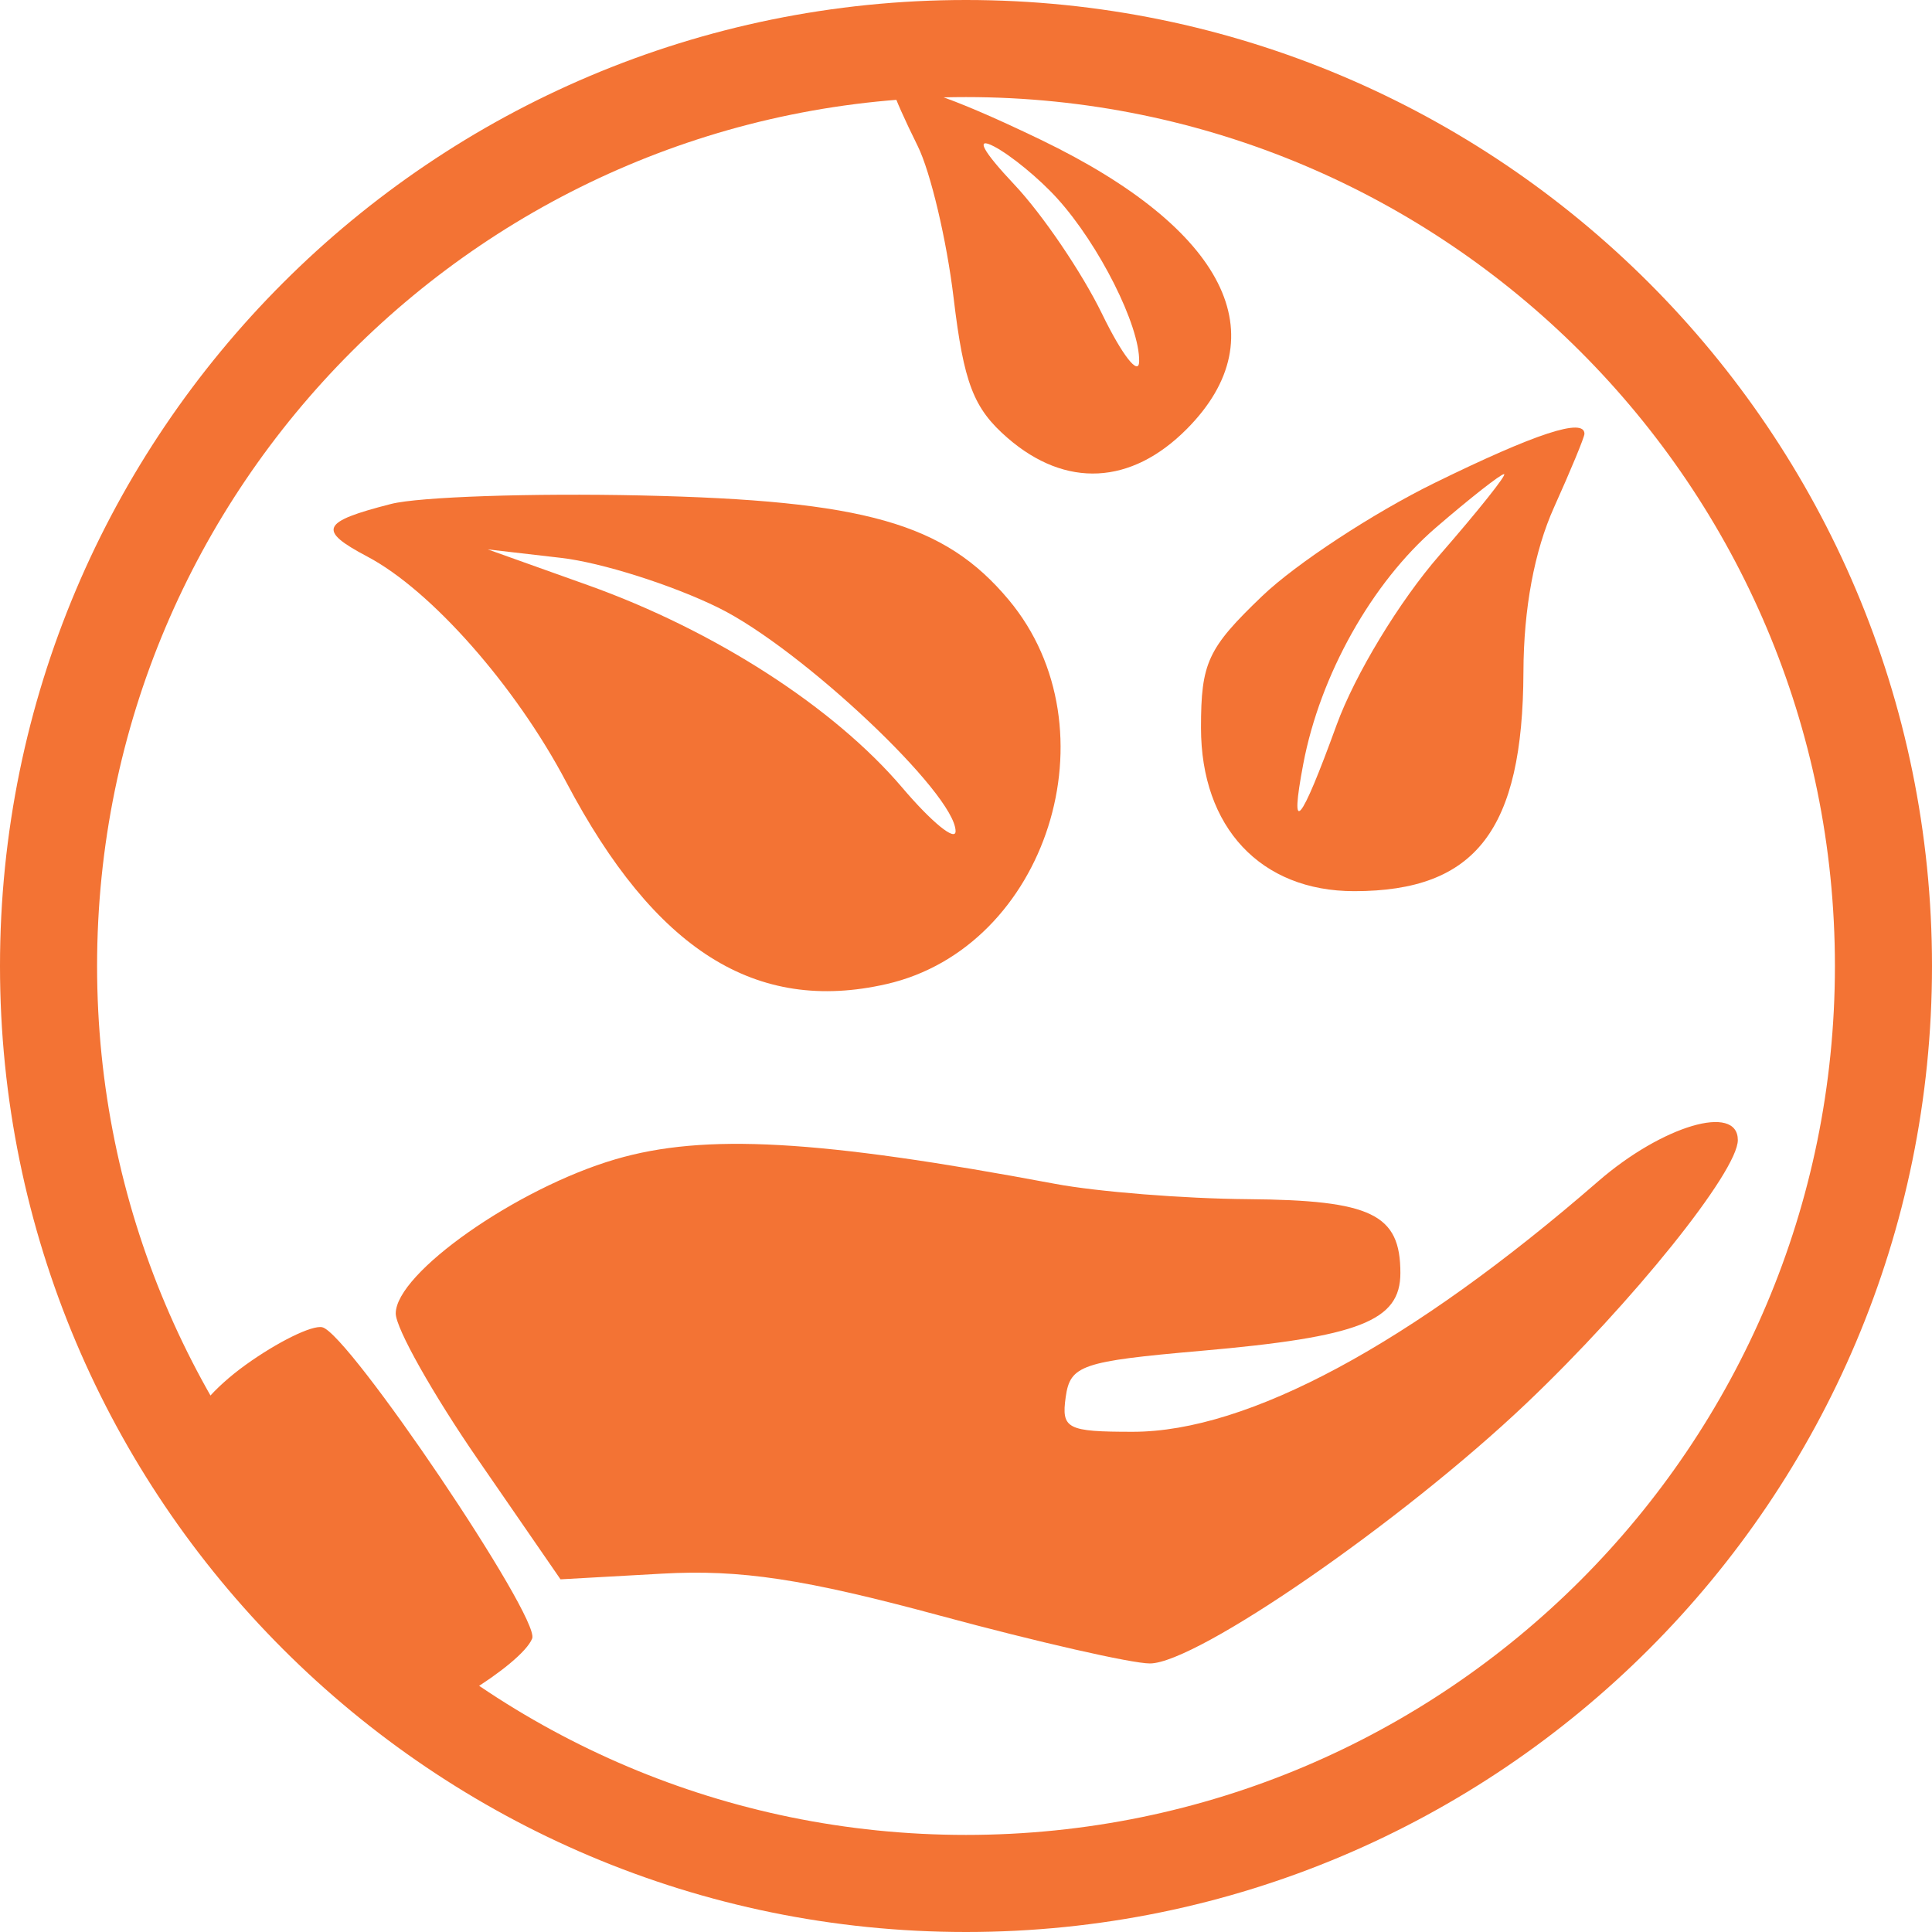
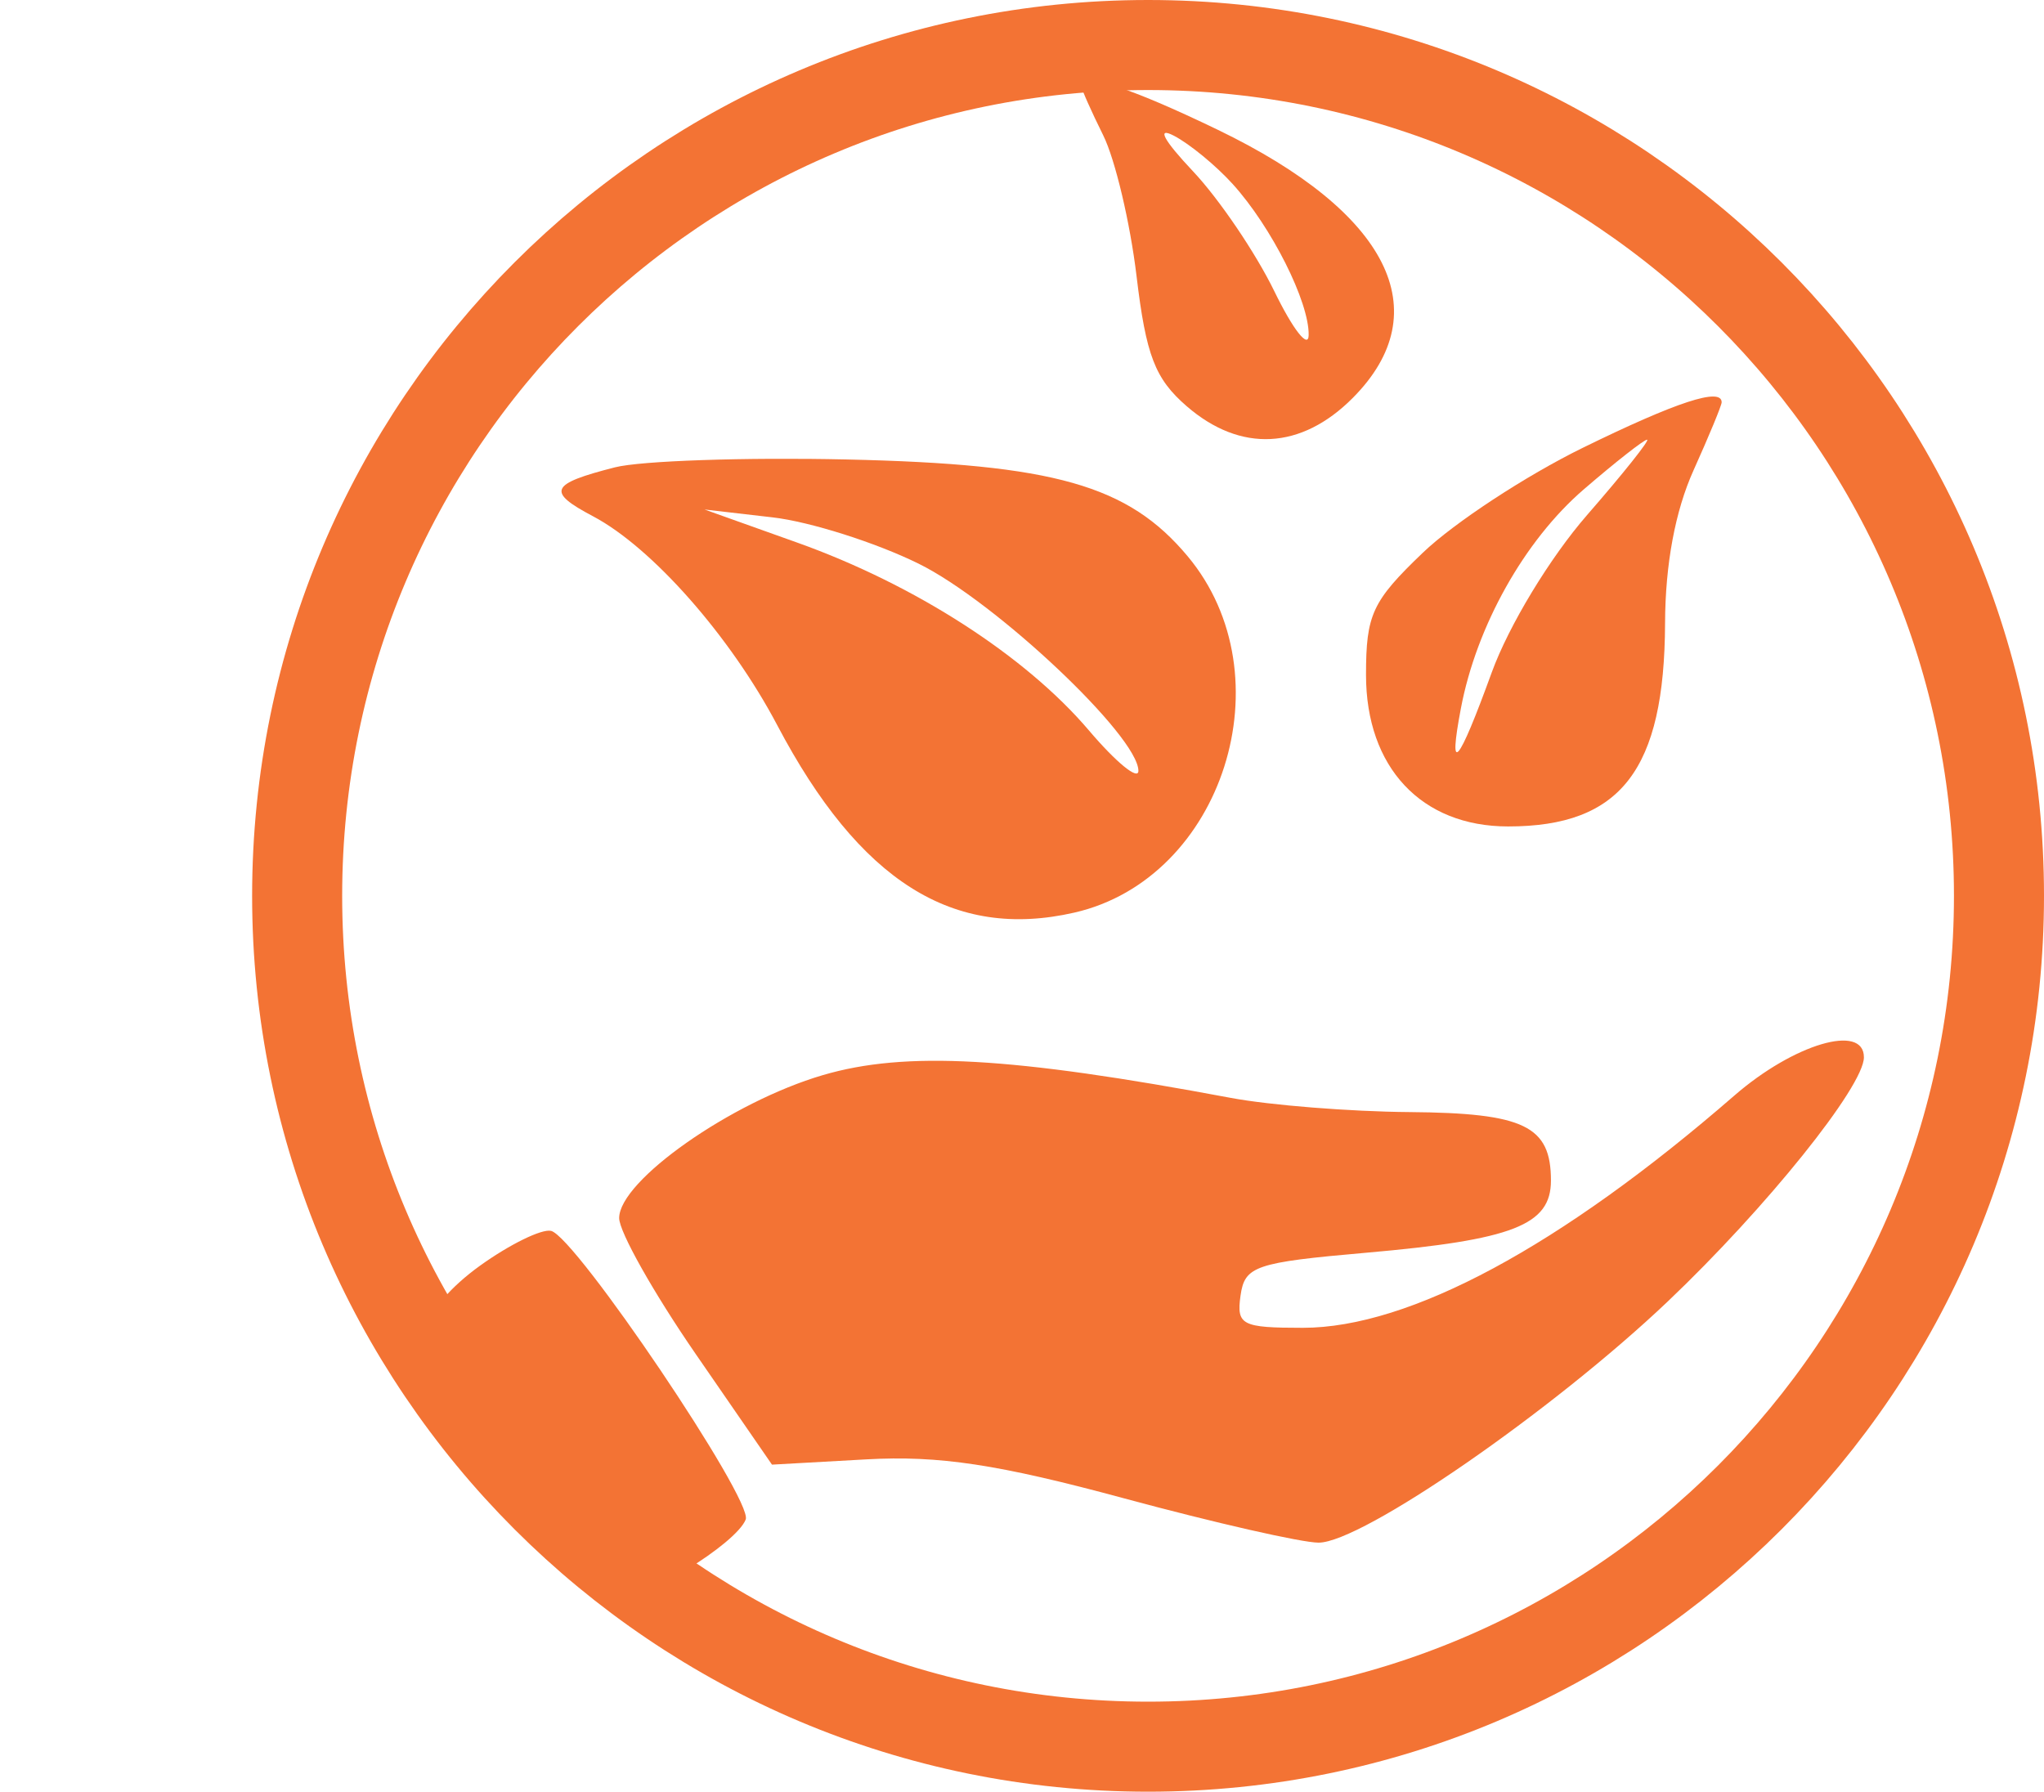
- <svg xmlns="http://www.w3.org/2000/svg" width="199" height="199" viewBox="0 0 199 199" fill="none">
-   <circle cx="99.5" cy="99.5" r="94.5" stroke="#F37334" stroke-width="10" />
-   <path fill-rule="evenodd" clip-rule="evenodd" d="M94.522 15.034C93.193 12.355 92.108 9.914 92.108 9.61C92.108 7.976 97.348 9.64 107.233 14.41C126.222 23.574 131.775 34.589 122.247 44.184C116.51 49.961 109.777 50.302 103.794 45.12C100.269 42.067 99.275 39.487 98.22 30.656C97.512 24.744 95.849 17.713 94.522 15.034ZM117.336 37.22C117.4 33.536 113.218 25.215 108.906 20.448C107.053 18.399 104.115 15.982 102.377 15.078C100.411 14.055 101.209 15.544 104.487 19.021C107.386 22.095 111.453 28.091 113.523 32.347C115.592 36.602 117.31 38.795 117.336 37.22ZM130.01 61.394C133.478 58.07 141.477 52.823 147.784 49.734C158.19 44.634 163.201 42.992 163.201 44.684C163.201 45.026 161.795 48.426 160.076 52.241C158.043 56.755 156.939 62.676 156.917 69.2C156.86 85.507 152.011 91.792 139.486 91.792C129.858 91.792 123.705 85.229 123.705 74.962C123.705 68.251 124.39 66.778 130.01 61.394ZM137.666 74.689C139.557 69.491 144.134 61.933 148.27 57.187C152.272 52.593 155.264 48.835 154.92 48.835C154.574 48.835 151.406 51.321 147.881 54.36C141.306 60.027 135.98 69.519 134.244 78.666C132.795 86.296 133.922 84.989 137.666 74.689ZM116.687 147.477C128.527 147.477 145.335 138.43 164.609 121.684C171.221 115.94 179 113.641 179 117.432C179 120.657 168.151 134.163 157.215 144.553C144.407 156.721 123.239 171.344 118.438 171.339C116.556 171.339 106.84 169.124 96.847 166.421C82.843 162.631 76.279 161.638 68.206 162.089L57.734 162.674L49.248 150.365C44.581 143.593 40.762 136.811 40.762 135.29C40.762 131.139 53.215 122.396 63.379 119.412C72.566 116.713 84.309 117.37 108.696 121.941C113.041 122.756 121.964 123.465 128.523 123.516C141.279 123.618 144.243 125.053 144.243 131.123C144.243 136.068 140.034 137.71 123.705 139.14C111.396 140.219 110.233 140.616 109.77 143.897C109.309 147.173 109.895 147.477 116.687 147.477ZM20.044 146.785C19.646 145.74 22.012 142.949 25.302 140.583C28.591 138.217 32.142 136.473 33.193 136.709C35.895 137.312 55.659 166.613 54.816 168.766C53.748 171.503 43.2 177.937 41.509 176.885C39.794 175.816 21.14 149.658 20.044 146.785Z" fill="#F37334" />
-   <path fill-rule="evenodd" clip-rule="evenodd" d="M40.286 51.907C33.063 53.752 32.679 54.605 37.85 57.337C44.411 60.802 53.11 70.666 58.321 80.551C67.457 97.882 77.854 104.439 91.318 101.36C107.84 97.581 114.998 75.067 103.9 61.785C97.296 53.881 89.074 51.546 66.04 51.033C54.744 50.782 43.156 51.175 40.286 51.907ZM98.427 85.619C98.427 81.778 82.557 66.816 74.017 62.605C69.252 60.257 61.954 57.942 57.798 57.463L50.241 56.589L60.547 60.269C73.603 64.931 85.899 72.851 92.937 81.132C95.956 84.685 98.427 86.704 98.427 85.619Z" fill="#F37334" />
+ <svg xmlns="http://www.w3.org/2000/svg" width="227" height="199" viewBox="0 0 227 199" fill="none">
+   <circle cx="127.5" cy="99.5" r="94.5" stroke="#F37334" stroke-width="10" />
+   <path fill-rule="evenodd" clip-rule="evenodd" d="M122.522 15.034C121.193 12.355 120.108 9.914 120.108 9.61C120.108 7.976 125.348 9.64 135.233 14.41C154.222 23.574 159.775 34.589 150.247 44.184C144.51 49.961 137.777 50.302 131.794 45.12C128.269 42.067 127.275 39.487 126.22 30.656C125.512 24.744 123.849 17.713 122.522 15.034ZM145.336 37.22C145.4 33.536 141.218 25.215 136.906 20.448C135.053 18.399 132.115 15.982 130.377 15.078C128.411 14.055 129.209 15.544 132.487 19.021C135.386 22.095 139.453 28.091 141.523 32.347C143.592 36.602 145.31 38.795 145.336 37.22ZM158.01 61.394C161.478 58.07 169.477 52.823 175.784 49.734C186.19 44.634 191.201 42.992 191.201 44.684C191.201 45.026 189.795 48.426 188.076 52.241C186.043 56.755 184.939 62.676 184.917 69.2C184.86 85.507 180.011 91.792 167.486 91.792C157.858 91.792 151.705 85.229 151.705 74.962C151.705 68.251 152.39 66.778 158.01 61.394ZM165.666 74.689C167.557 69.491 172.134 61.933 176.27 57.187C180.272 52.593 183.264 48.835 182.92 48.835C182.574 48.835 179.406 51.321 175.881 54.36C169.306 60.027 163.98 69.519 162.244 78.666C160.795 86.296 161.922 84.989 165.666 74.689ZM144.687 147.477C156.527 147.477 173.335 138.43 192.609 121.684C199.221 115.94 207 113.641 207 117.432C207 120.657 196.151 134.163 185.215 144.553C172.407 156.721 151.239 171.344 146.438 171.339C144.556 171.339 134.84 169.124 124.847 166.421C110.843 162.631 104.279 161.638 96.206 162.089L85.734 162.674L77.248 150.365C72.581 143.593 68.762 136.811 68.762 135.29C68.762 131.139 81.215 122.396 91.379 119.412C100.566 116.713 112.309 117.37 136.696 121.941C141.041 122.756 149.964 123.465 156.523 123.516C169.279 123.618 172.243 125.053 172.243 131.123C172.243 136.068 168.034 137.71 151.705 139.14C139.396 140.219 138.233 140.616 137.77 143.897C137.309 147.173 137.895 147.477 144.687 147.477ZM48.044 146.785C47.646 145.74 50.012 142.949 53.301 140.583C56.591 138.217 60.142 136.473 61.193 136.709C63.895 137.312 83.659 166.613 82.817 168.766C81.749 171.503 71.2 177.937 69.509 176.885C67.794 175.816 49.14 149.658 48.044 146.785Z" fill="#F37334" />
+   <path fill-rule="evenodd" clip-rule="evenodd" d="M68.287 51.907C61.063 53.752 60.679 54.605 65.85 57.337C72.412 60.802 81.11 70.666 86.321 80.551C95.457 97.882 105.854 104.439 119.318 101.36C135.84 97.581 142.998 75.067 131.9 61.785C125.296 53.881 117.074 51.546 94.04 51.033C82.744 50.782 71.156 51.175 68.287 51.907ZM126.427 85.619C126.427 81.778 110.557 66.816 102.017 62.605C97.252 60.257 89.954 57.942 85.798 57.463L78.241 56.589L88.547 60.269C101.603 64.931 113.899 72.851 120.937 81.132C123.956 84.685 126.427 86.704 126.427 85.619Z" fill="#F37334" />
</svg>
